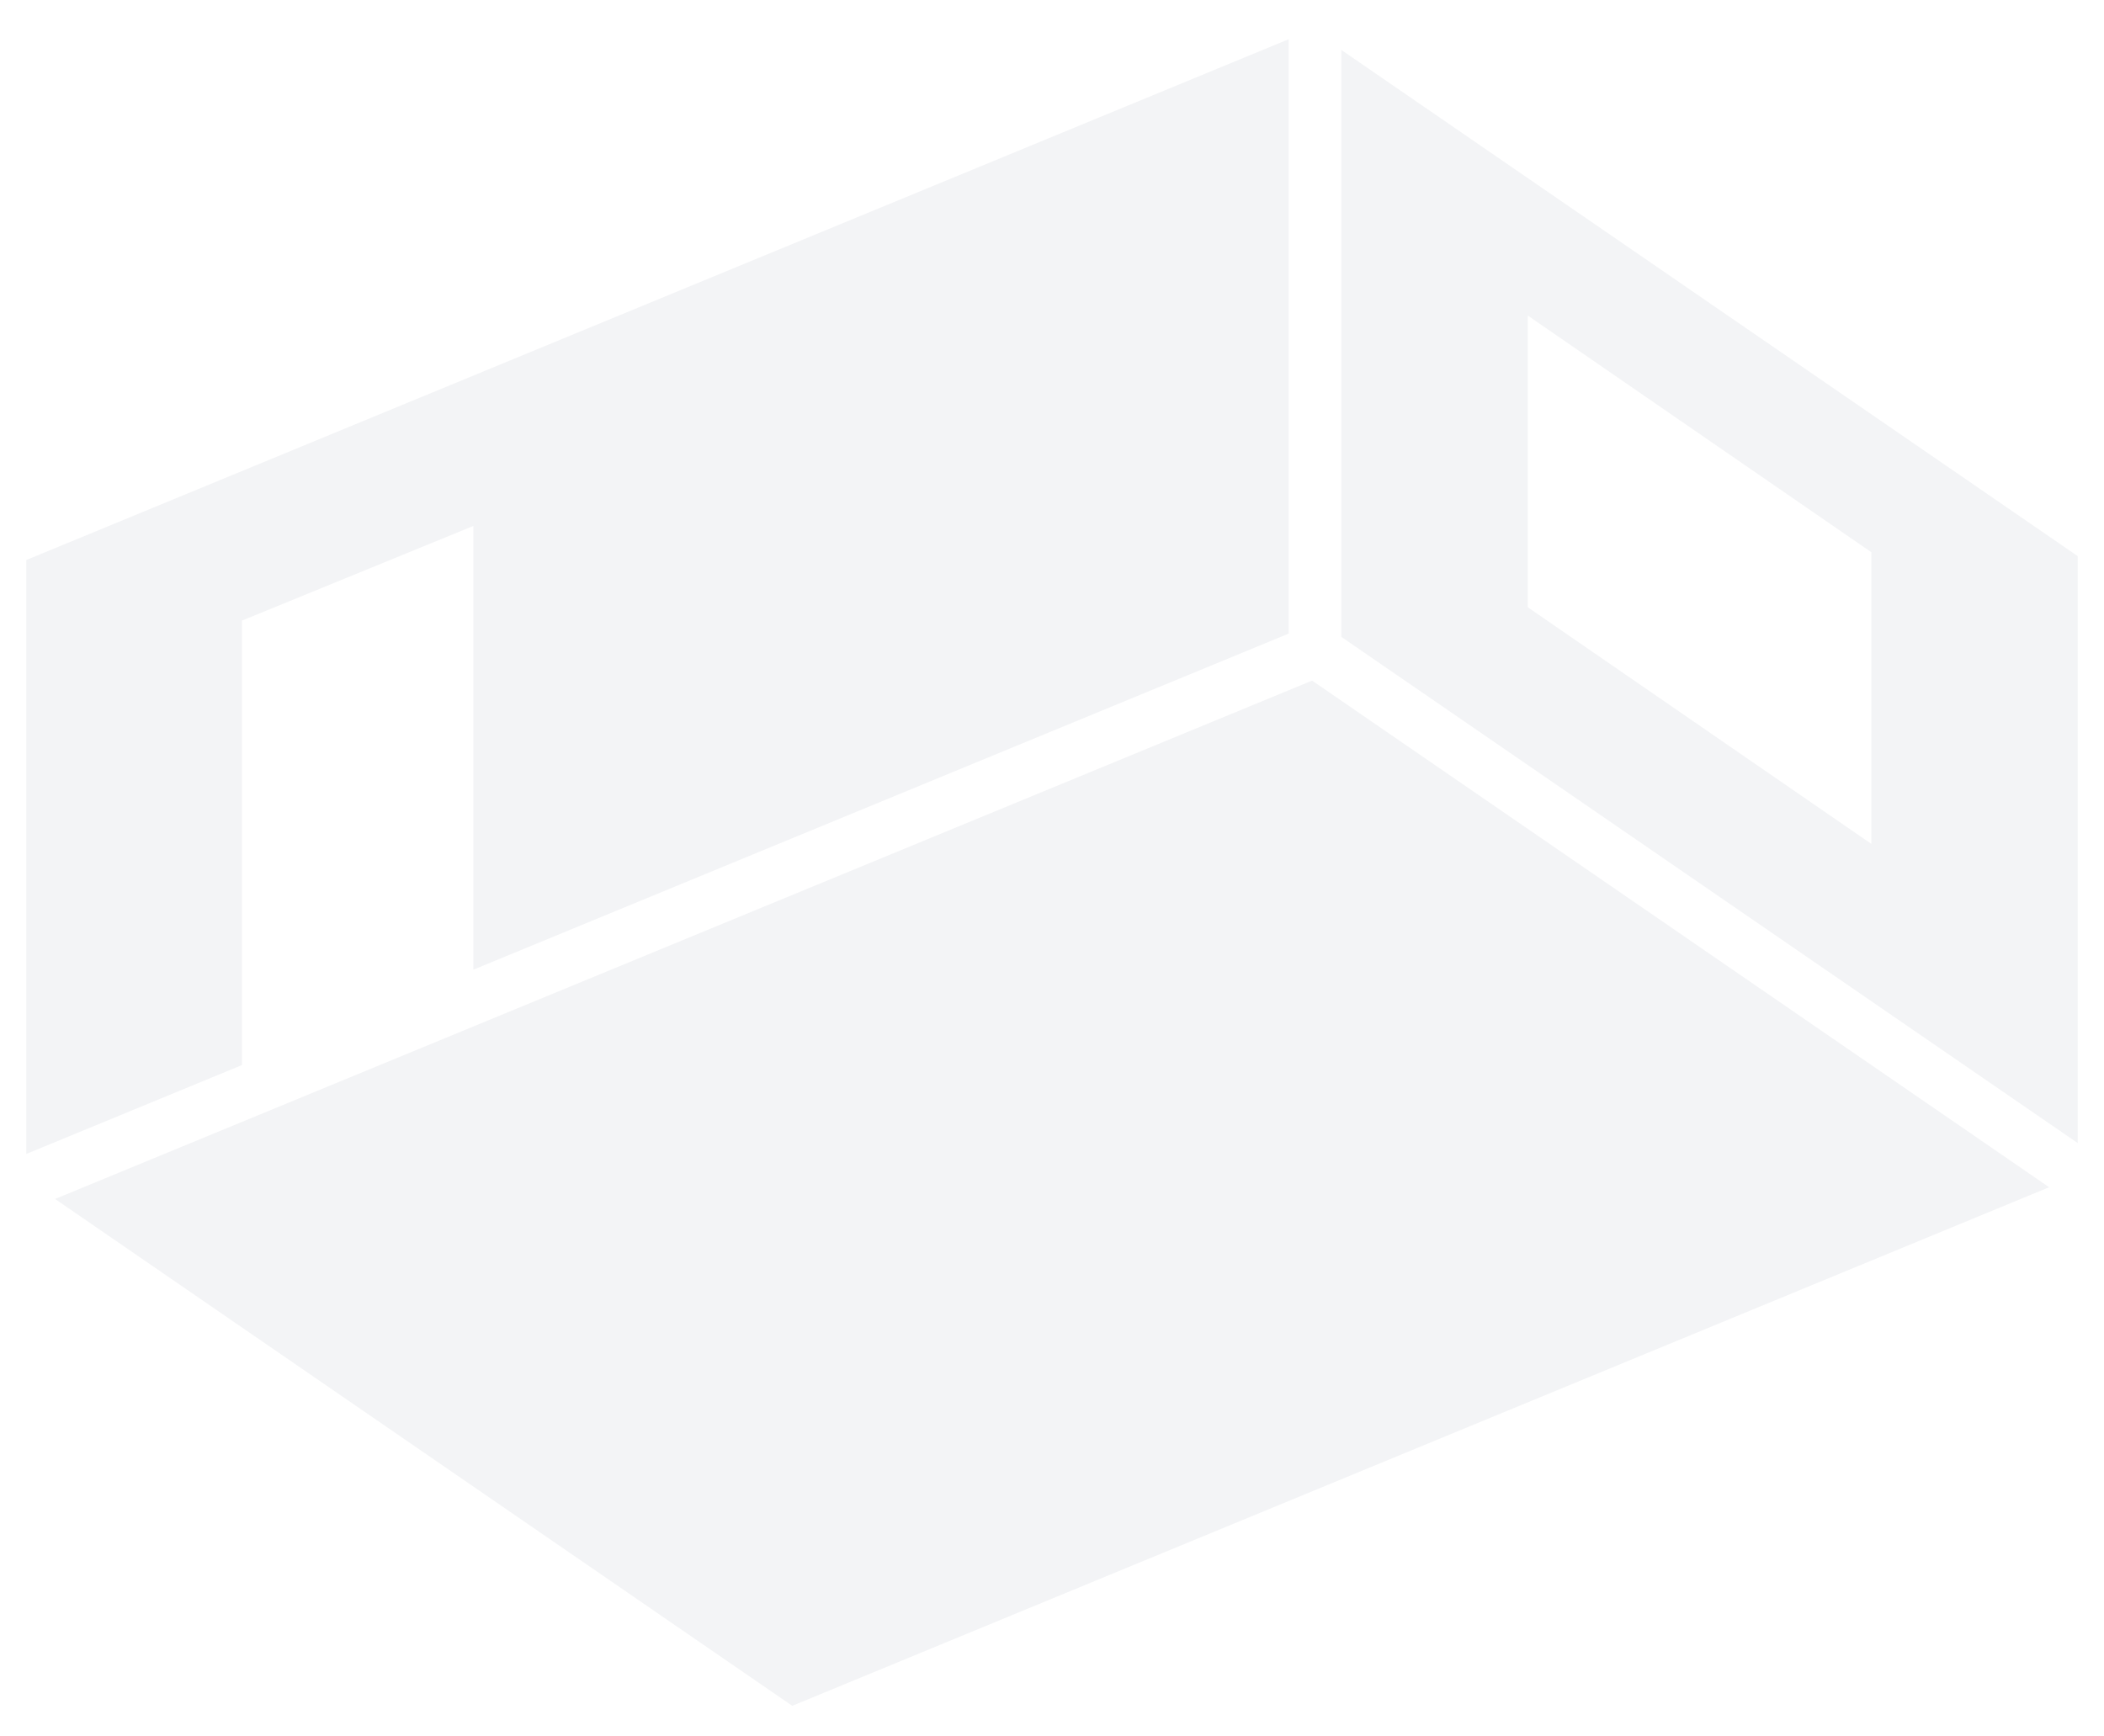
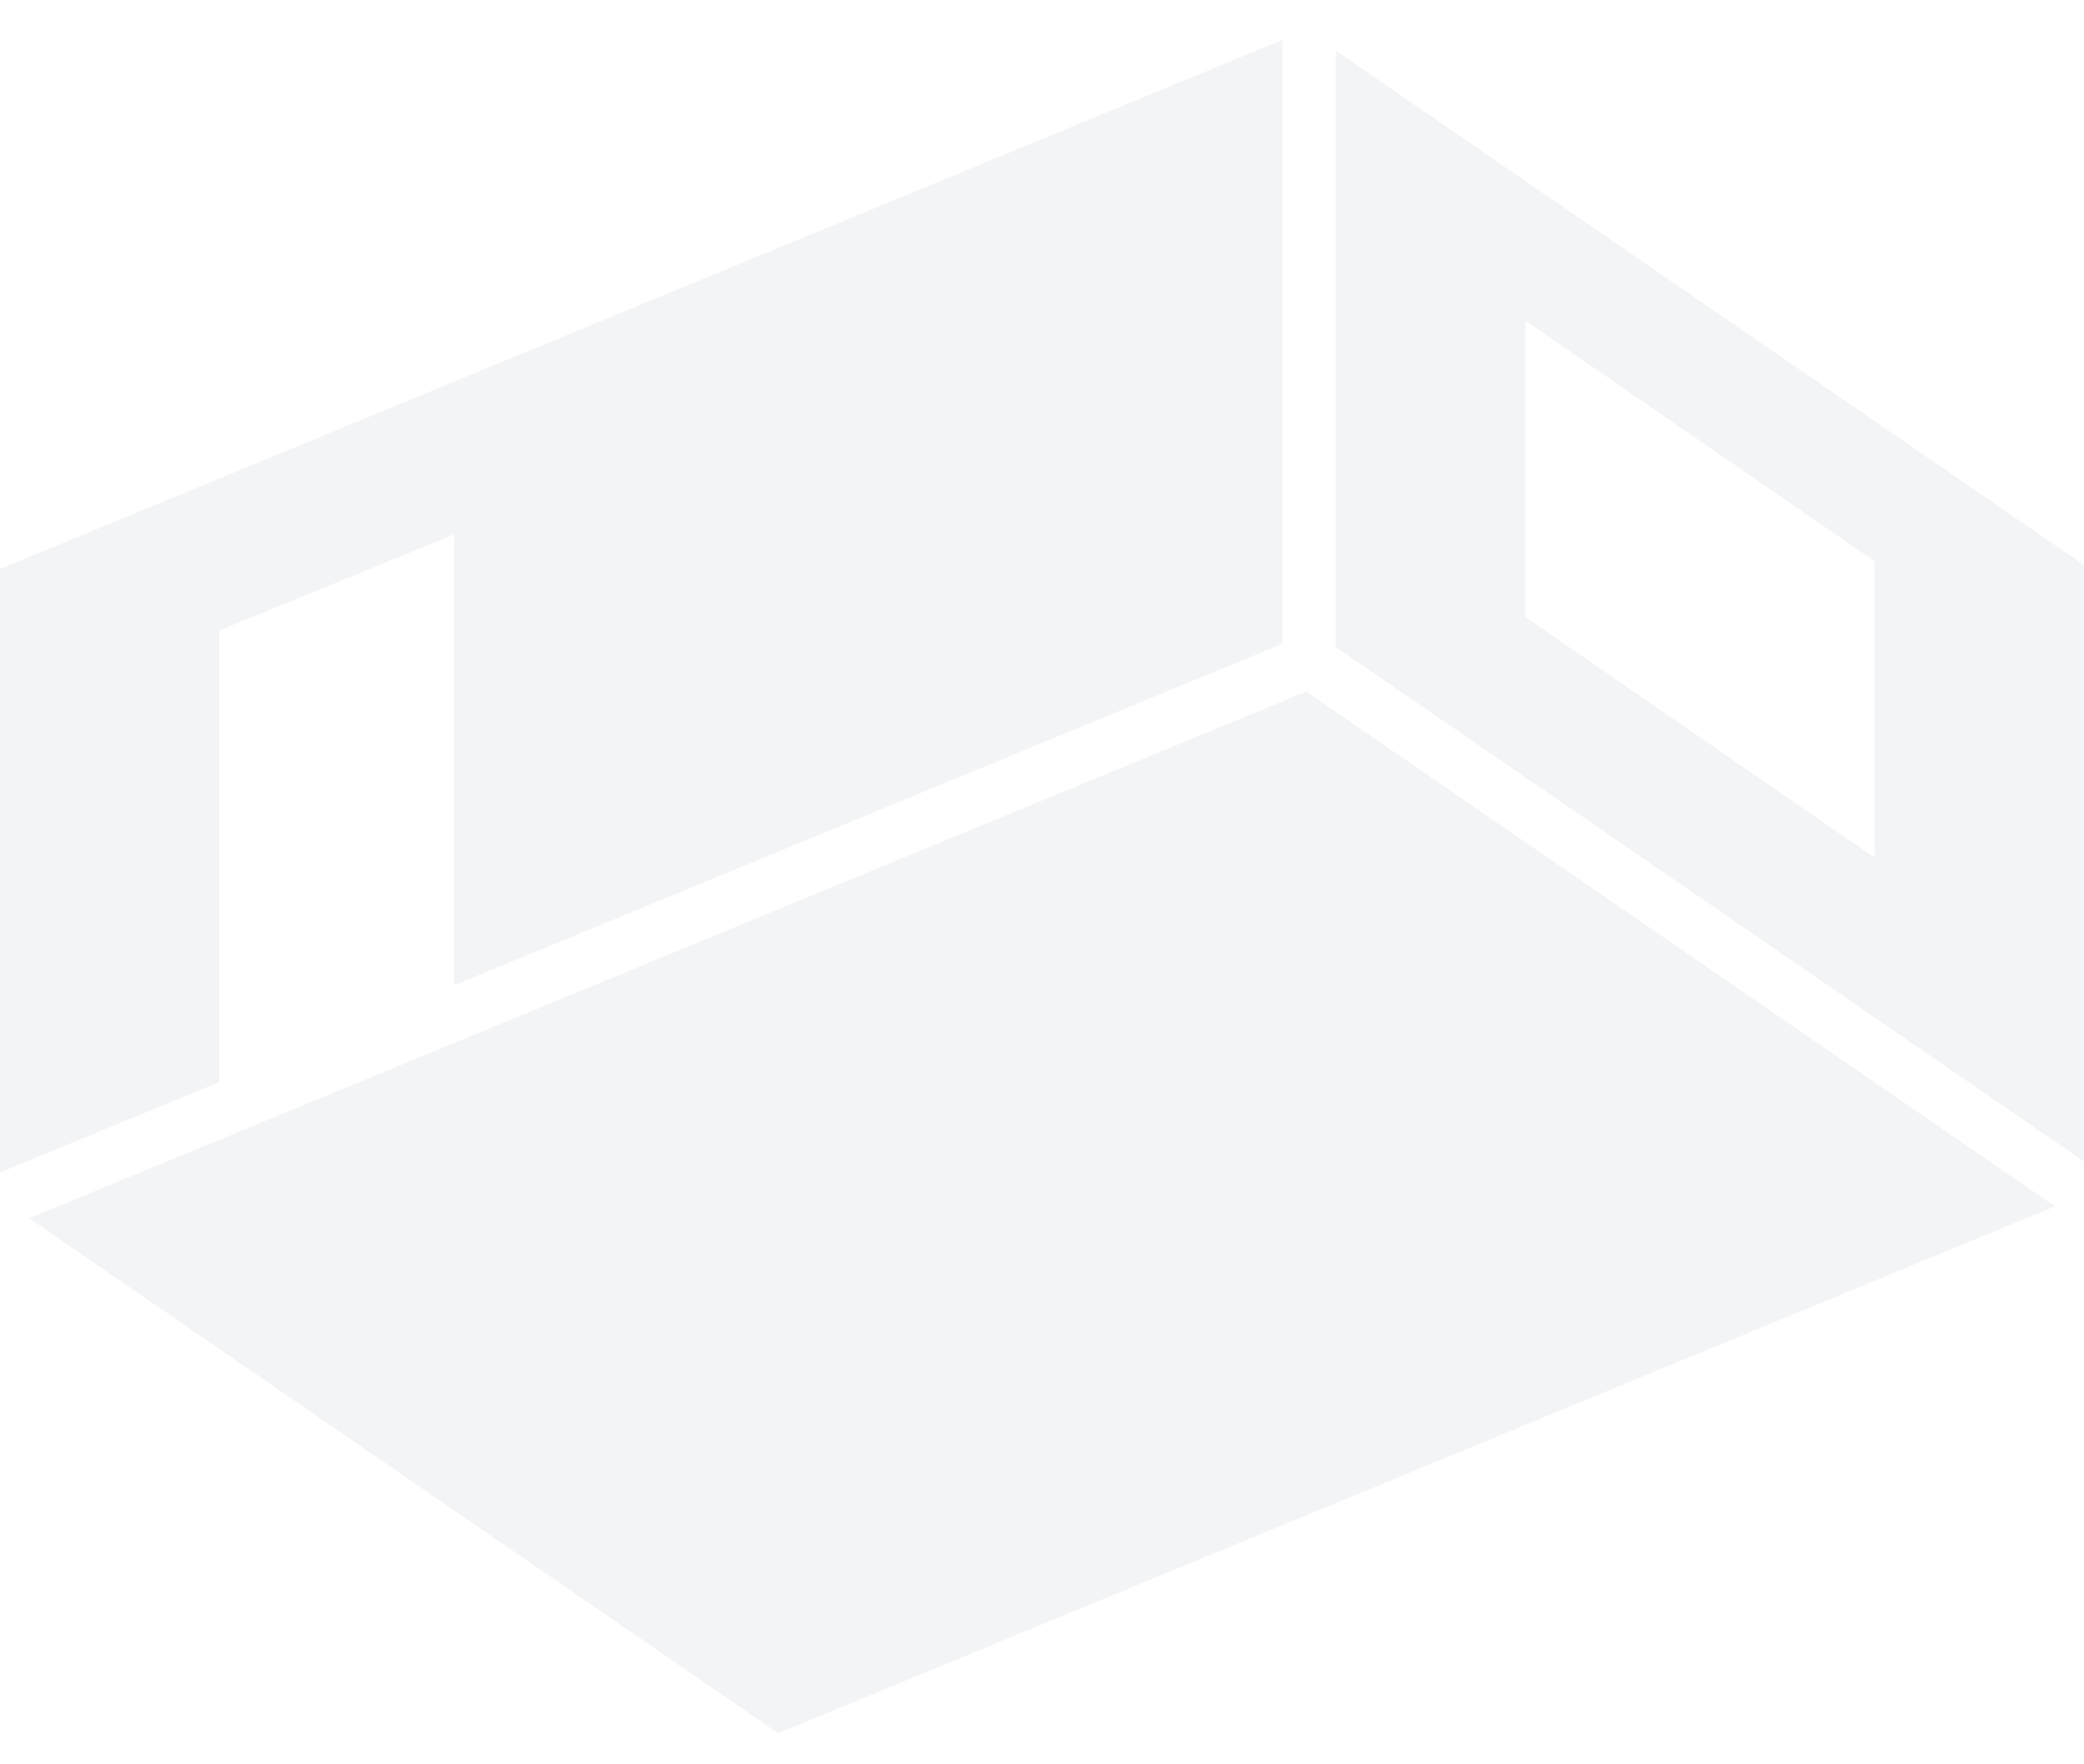
- <svg xmlns="http://www.w3.org/2000/svg" width="40" height="33" viewBox="0 0 40 33" fill="none">
-   <path d="M24.945 12.941L1.047 22.797L15.062 32.434L38.957 22.574L24.945 12.941Z" fill="#F3F4F6" />
-   <path fill-rule="evenodd" clip-rule="evenodd" d="M0.5 10.648L24.5 0.746V12.047L9 18.437V10L4.6 11.8V20.251L0.5 21.941V10.648Z" fill="#F3F4F6" />
-   <path fill-rule="evenodd" clip-rule="evenodd" d="M25.5 0.949L39.5 10.574V21.734L25.5 12.109V0.949ZM29.045 11.546V6L35.577 10.5V16.046L29.045 11.546Z" fill="#F3F4F6" />
+ <svg xmlns="http://www.w3.org/2000/svg" width="39" height="33" viewBox="0 0 39 33" fill="none">
+   <path d="M24.445 12.941L0.547 22.797L14.562 32.434L38.457 22.574L24.445 12.941Z" fill="#F3F4F6" />
+   <path fill-rule="evenodd" clip-rule="evenodd" d="M0 10.648L24 0.746V12.047L8.5 18.437V10L4.1 11.8V20.251L0 21.941V10.648Z" fill="#F3F4F6" />
+   <path fill-rule="evenodd" clip-rule="evenodd" d="M25 0.949L39 10.574V21.734L25 12.109V0.949ZM28.545 11.546V6L35.077 10.5V16.046L28.545 11.546Z" fill="#F3F4F6" />
</svg>
